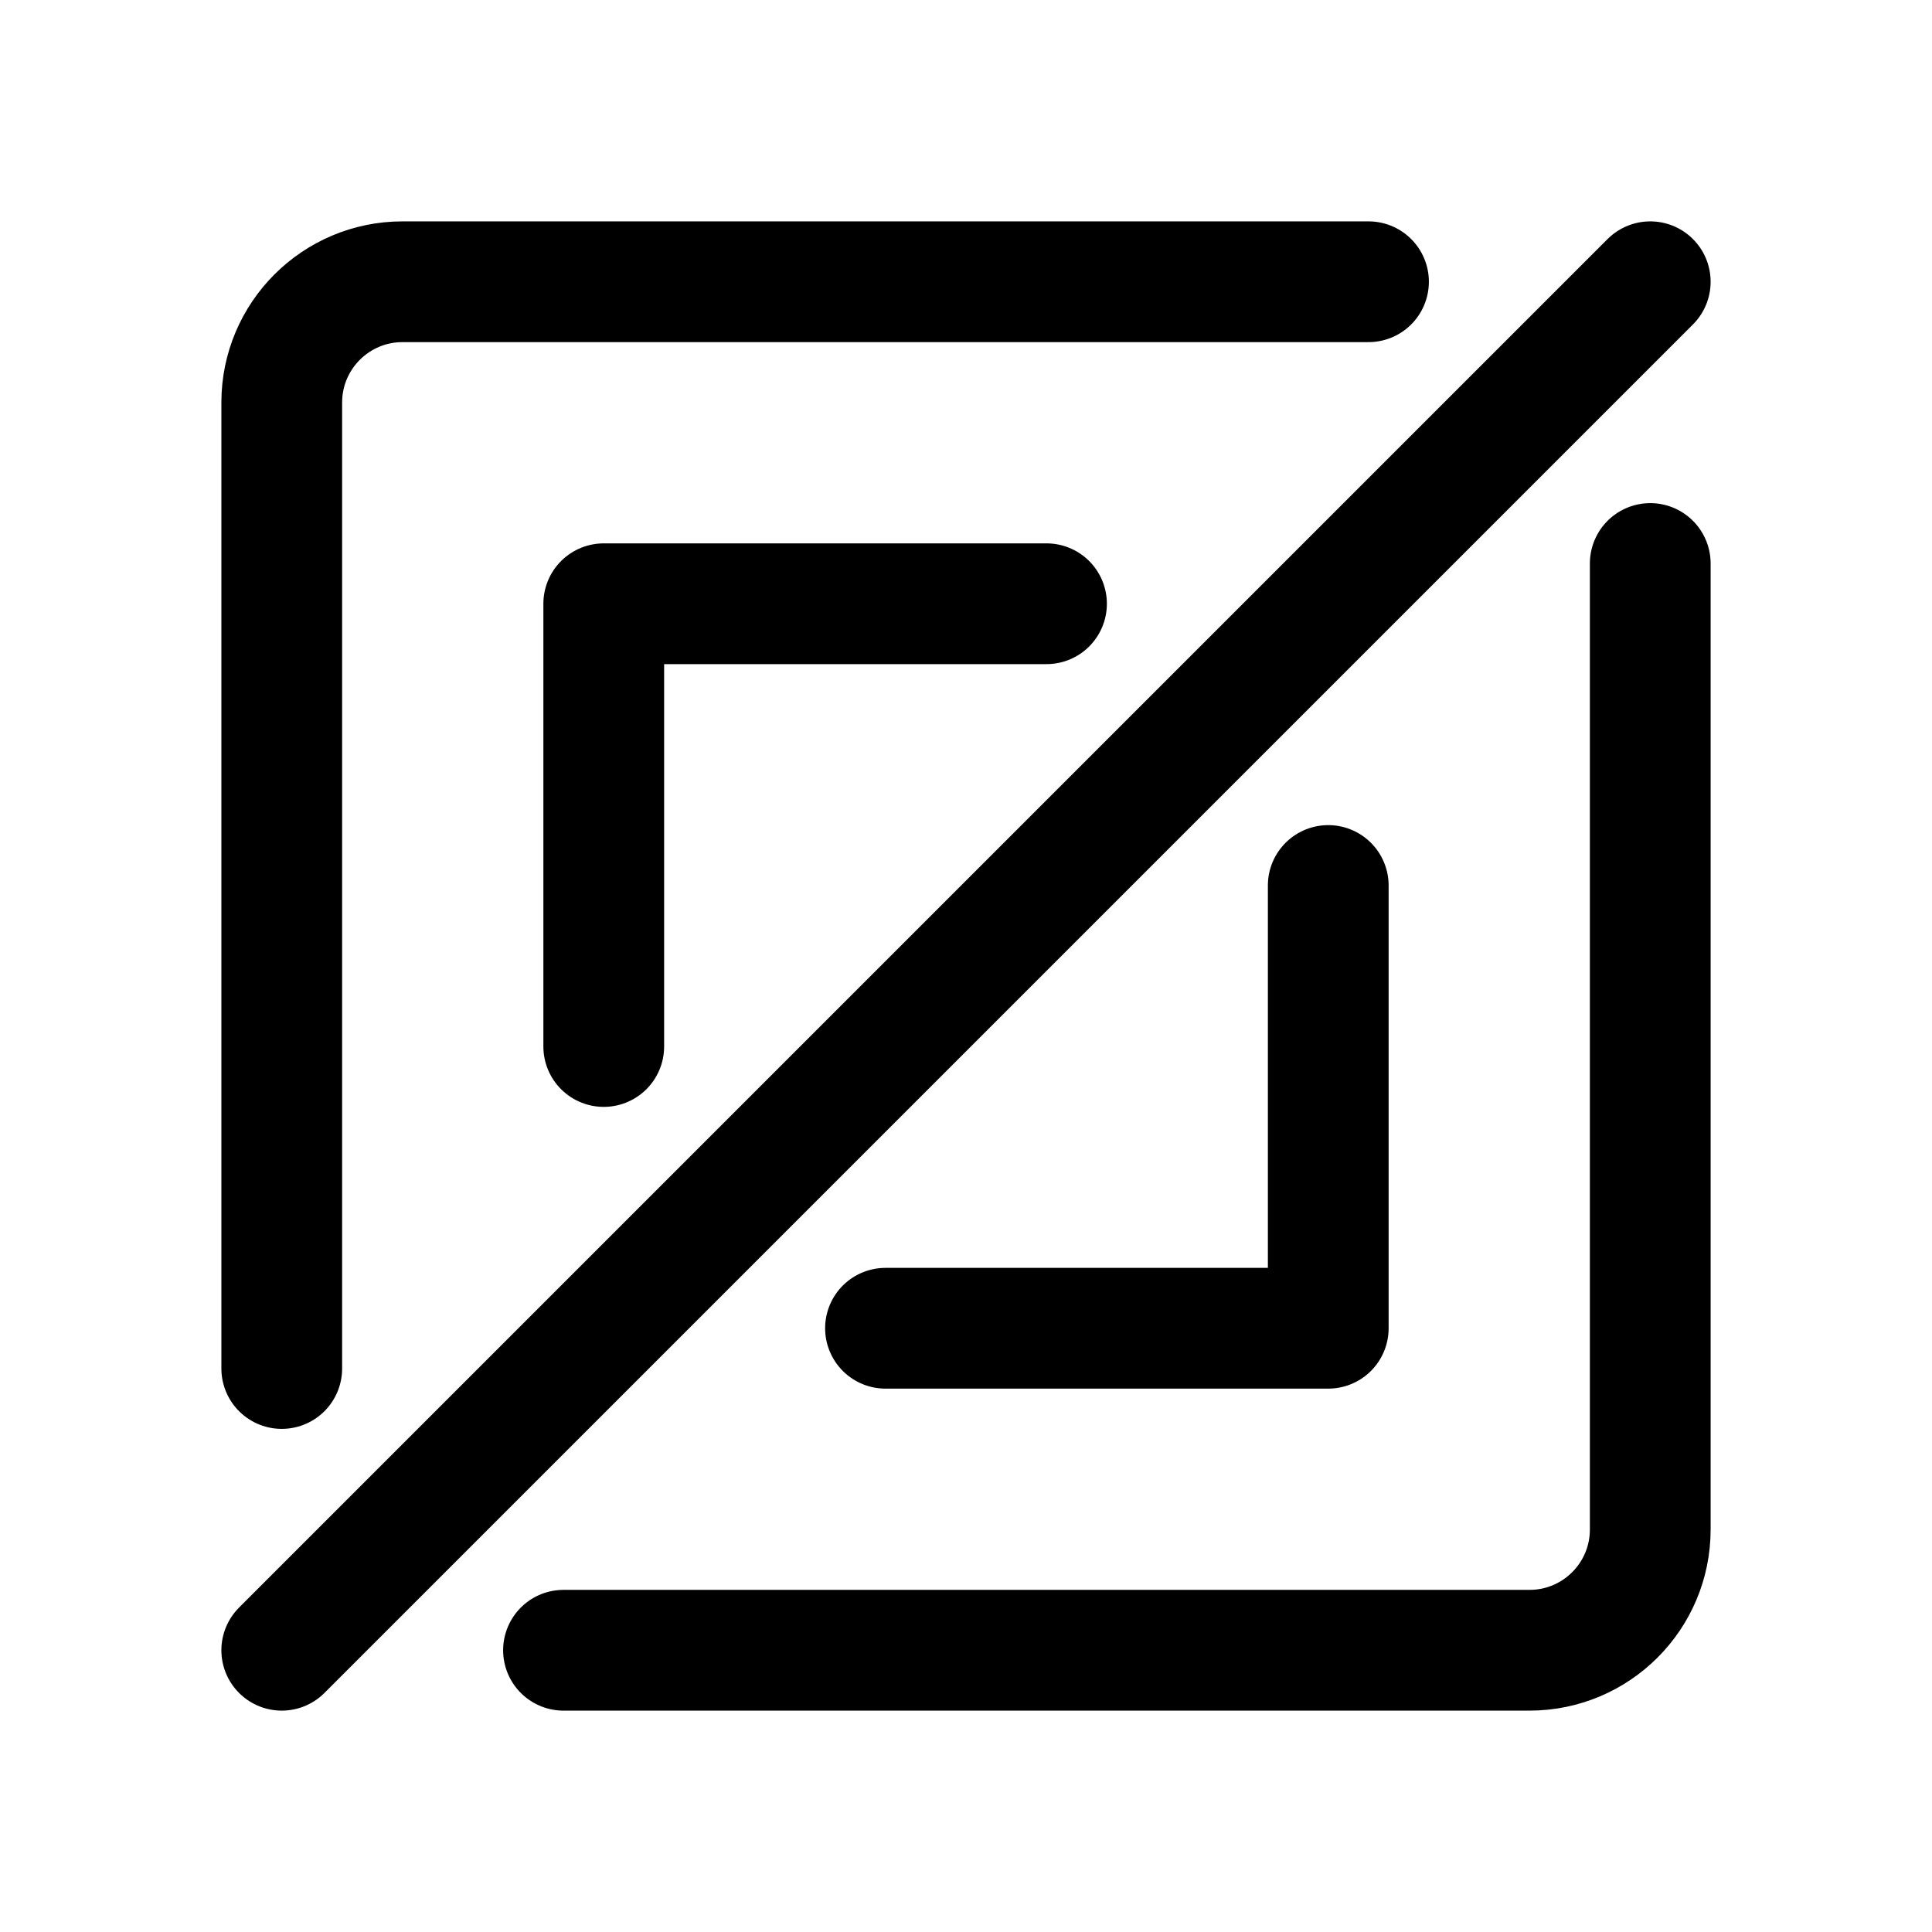
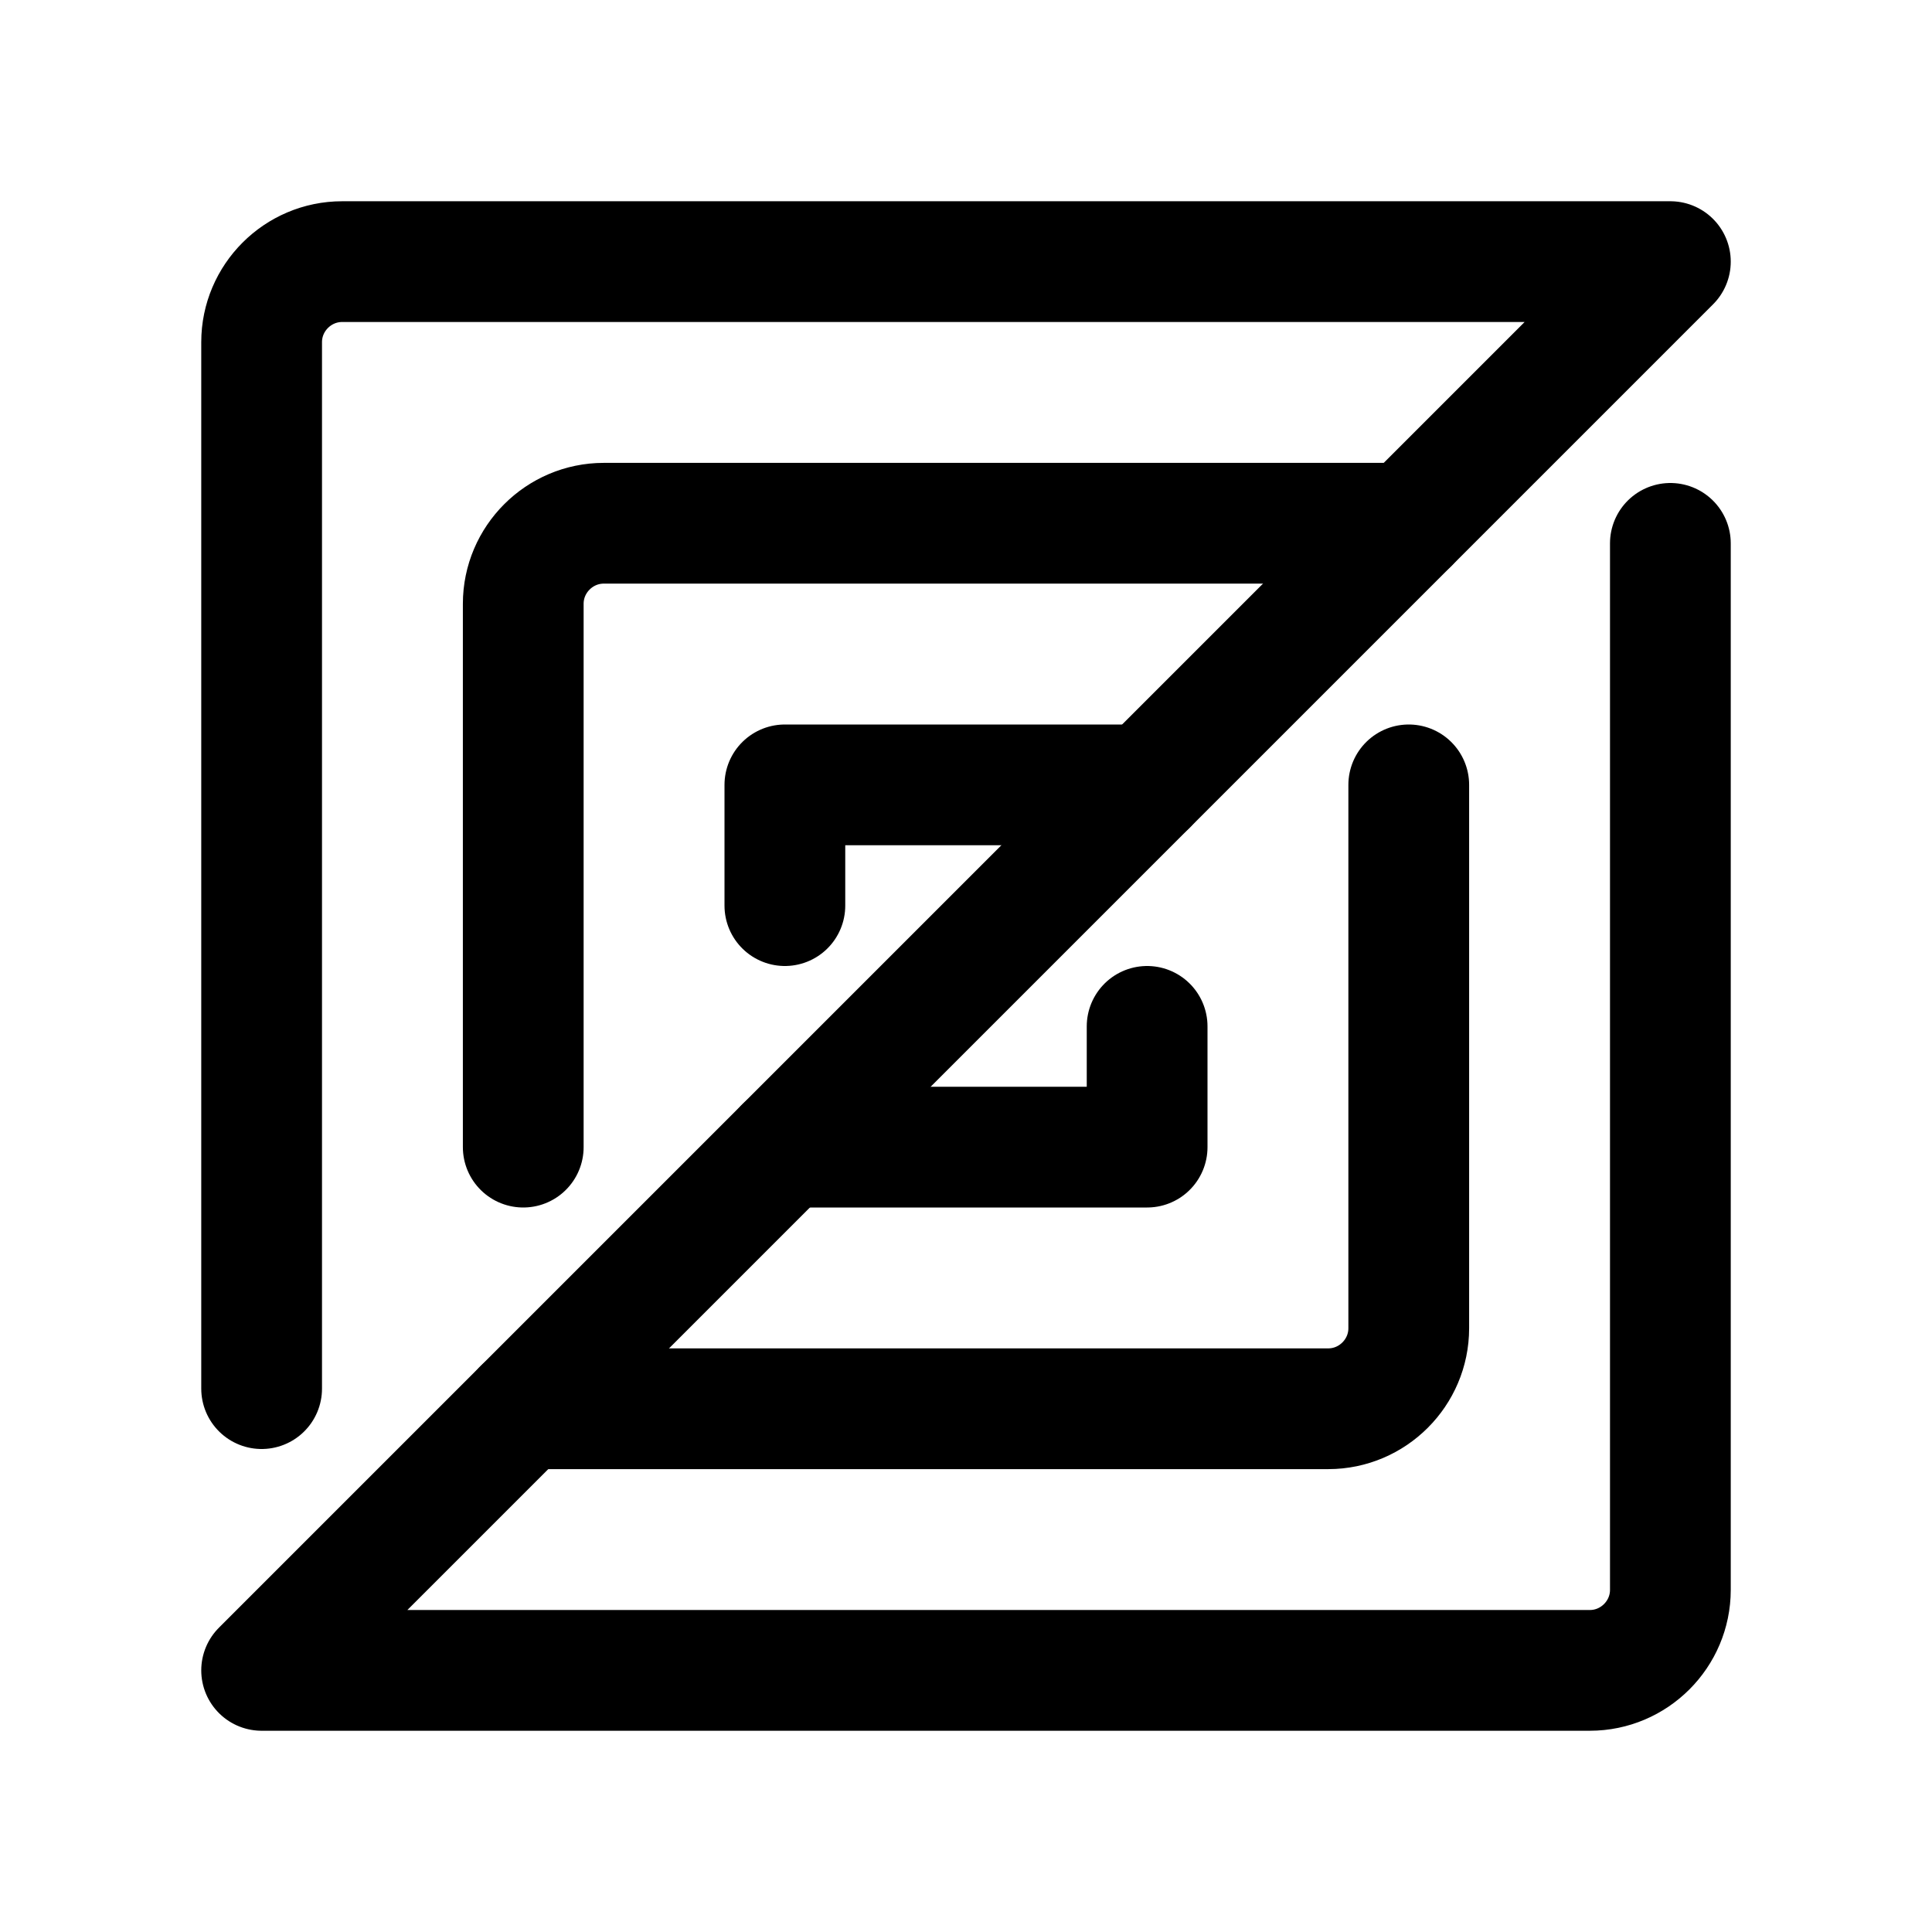
<svg xmlns="http://www.w3.org/2000/svg" viewBox="0 0 24 24" width="24" height="24" fill="none">
-   <path d="M3.5 17V5C3.5 4.172 4.172 3.5 5 3.5H17" stroke="currentColor" stroke-width="1.5" stroke-linecap="round" stroke-linejoin="round" />
-   <path d="M20.5 7V19C20.5 19.828 19.828 20.5 19 20.5H7" stroke="currentColor" stroke-width="1.5" stroke-linecap="round" stroke-linejoin="round" />
-   <path d="M3.5 20.5L20.5 3.5" stroke="currentColor" stroke-width="1.5" stroke-linecap="round" stroke-linejoin="round" />
-   <path d="M7.5 13V7.5H13" stroke="currentColor" stroke-width="1.5" stroke-linecap="round" stroke-linejoin="round" />
-   <path d="M16.5 11V16.5H11" stroke="currentColor" stroke-width="1.5" stroke-linecap="round" stroke-linejoin="round" />
+   <path d="M3.25 17.25V4.25C3.25 3.7 3.7 3.25 4.25 3.25H20.75L3.25 20.75H19.75C20.3 20.75 20.75 20.3 20.75 19.75V6.75" stroke="currentColor" stroke-width="1.5" stroke-linecap="round" stroke-linejoin="round" />
+   <path d="M6.5 14.25V7.5C6.5 6.95 6.95 6.5 7.5 6.5H17.5" stroke="currentColor" stroke-width="1.5" stroke-linecap="round" stroke-linejoin="round" />
+   <path d="M17.5 9.75V16.5C17.5 17.05 17.05 17.5 16.5 17.5H6.5" stroke="currentColor" stroke-width="1.5" stroke-linecap="round" stroke-linejoin="round" />
+   <path d="M9.75 11.25V9.75H14.25" stroke="currentColor" stroke-width="1.5" stroke-linecap="round" stroke-linejoin="round" />
+   <path d="M14.25 12.75V14.25H9.75" stroke="currentColor" stroke-width="1.5" stroke-linecap="round" stroke-linejoin="round" />
</svg>
